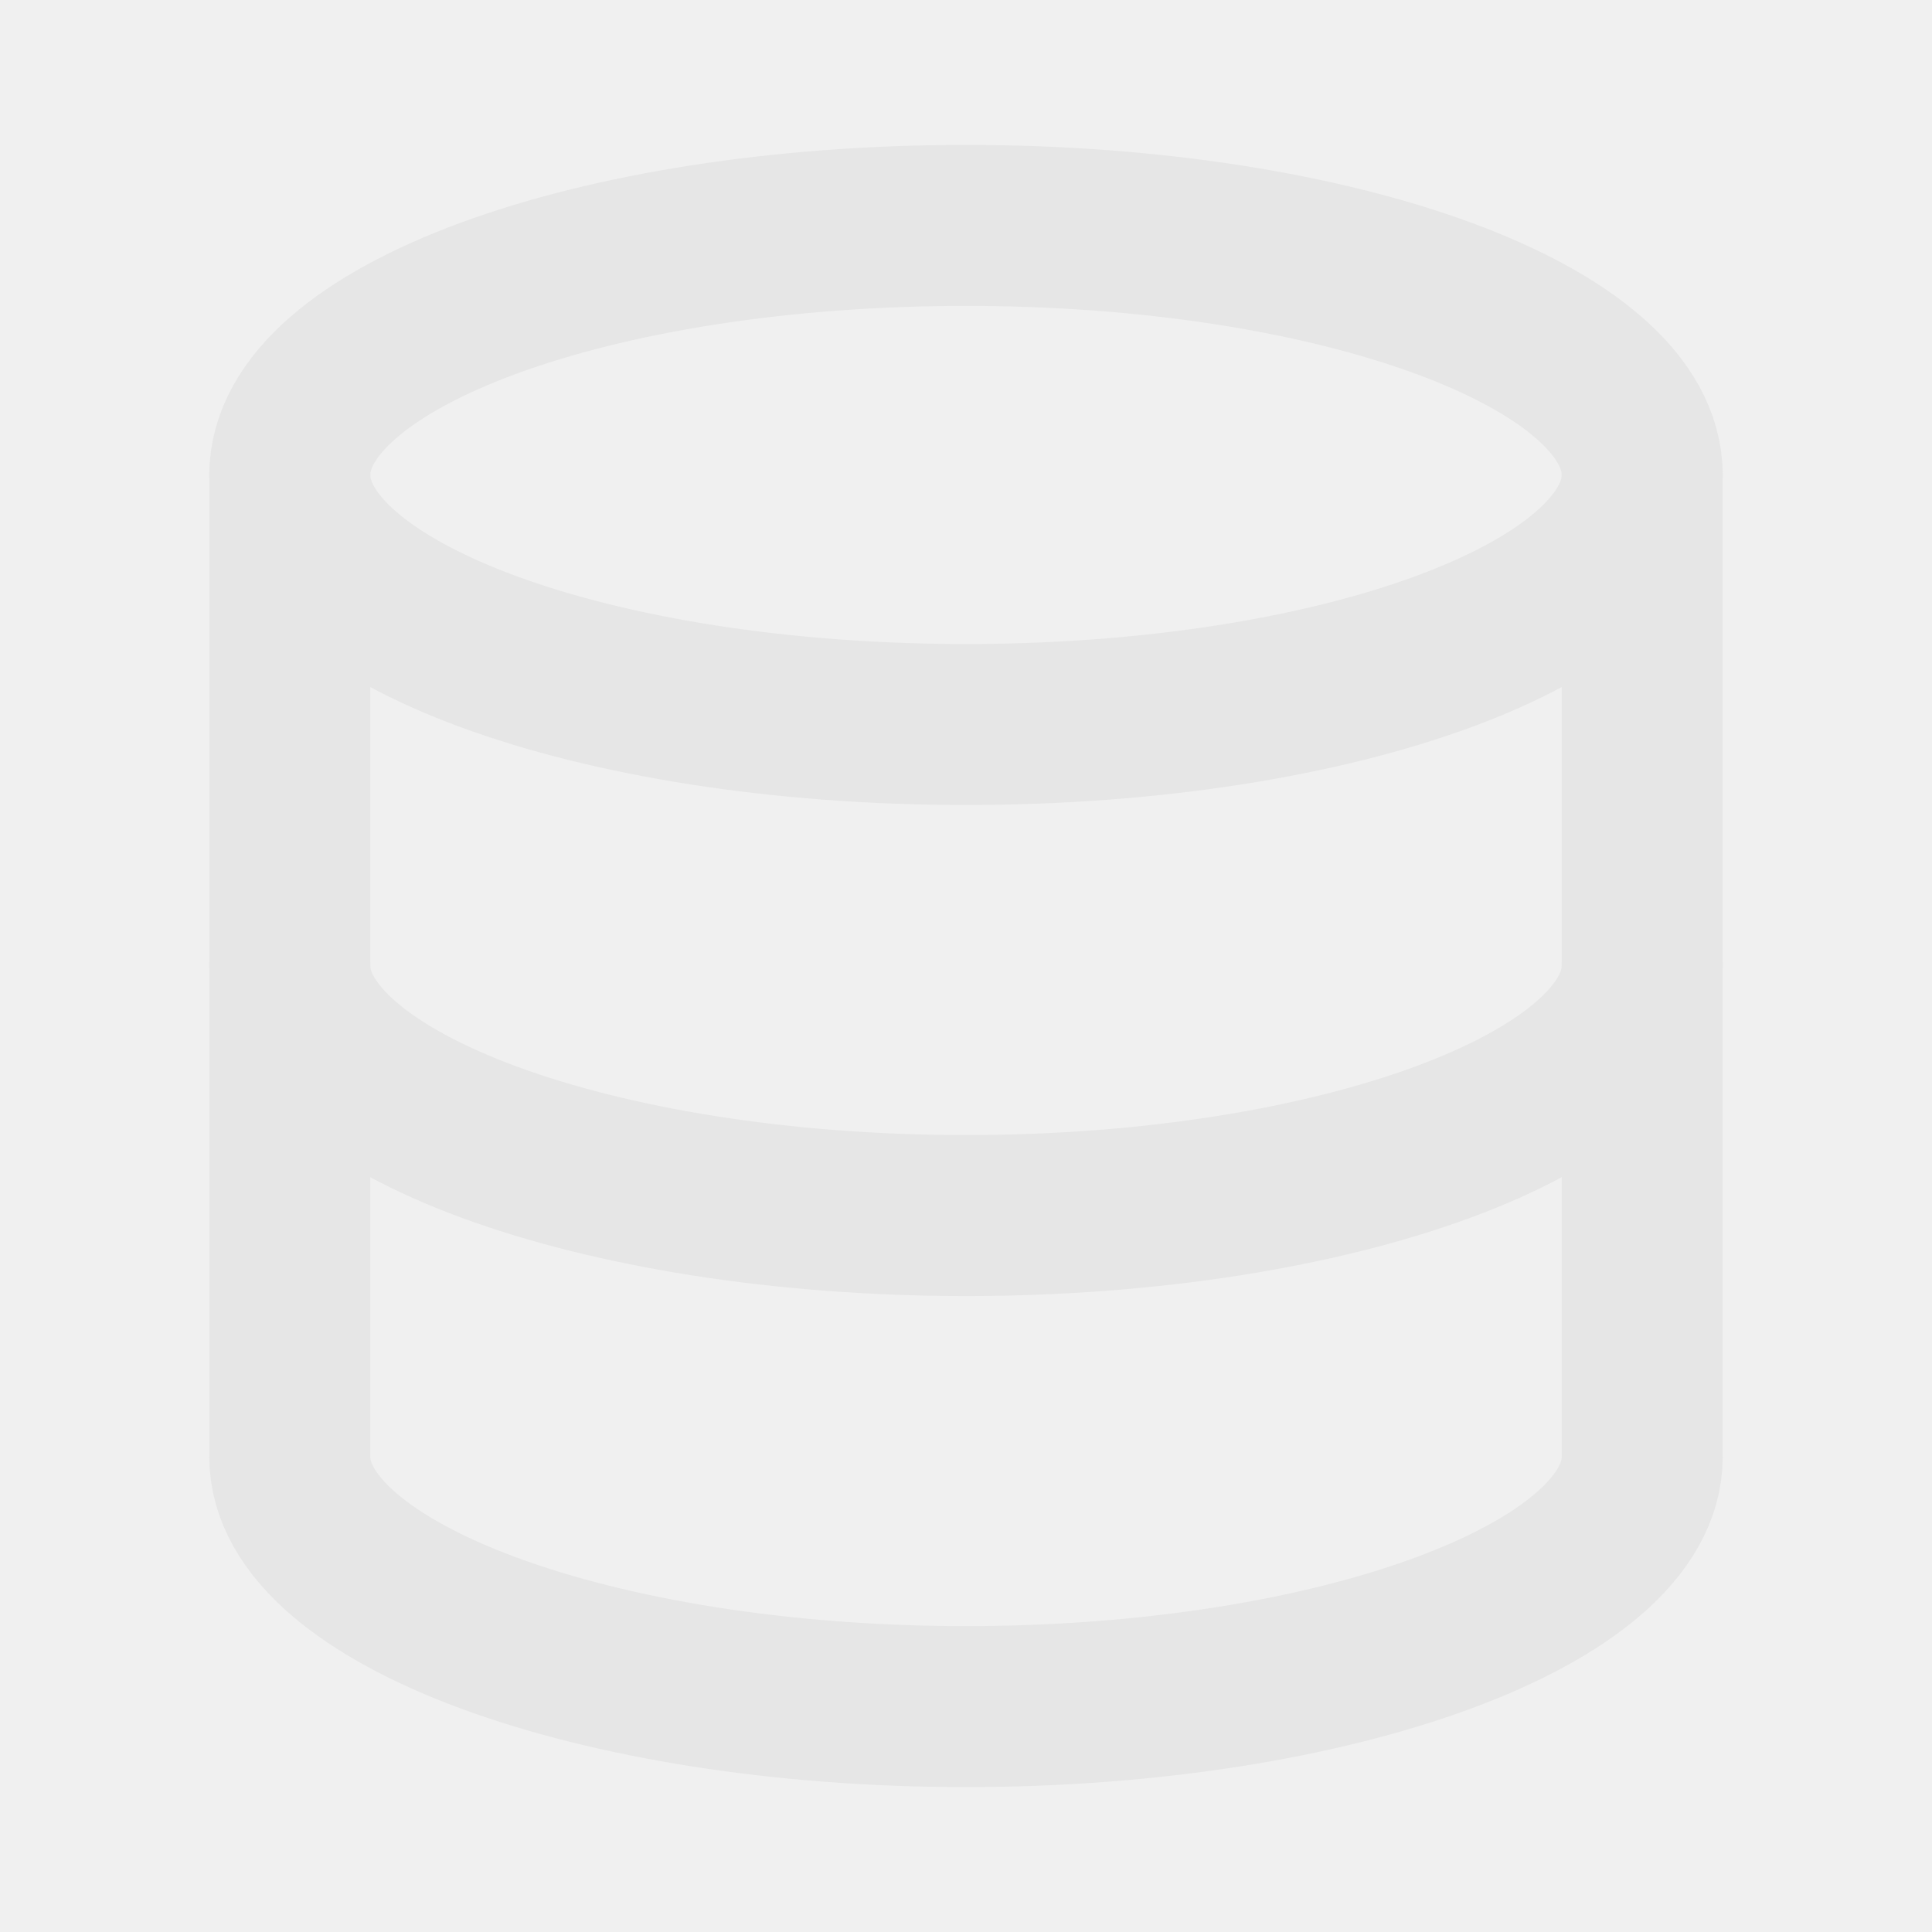
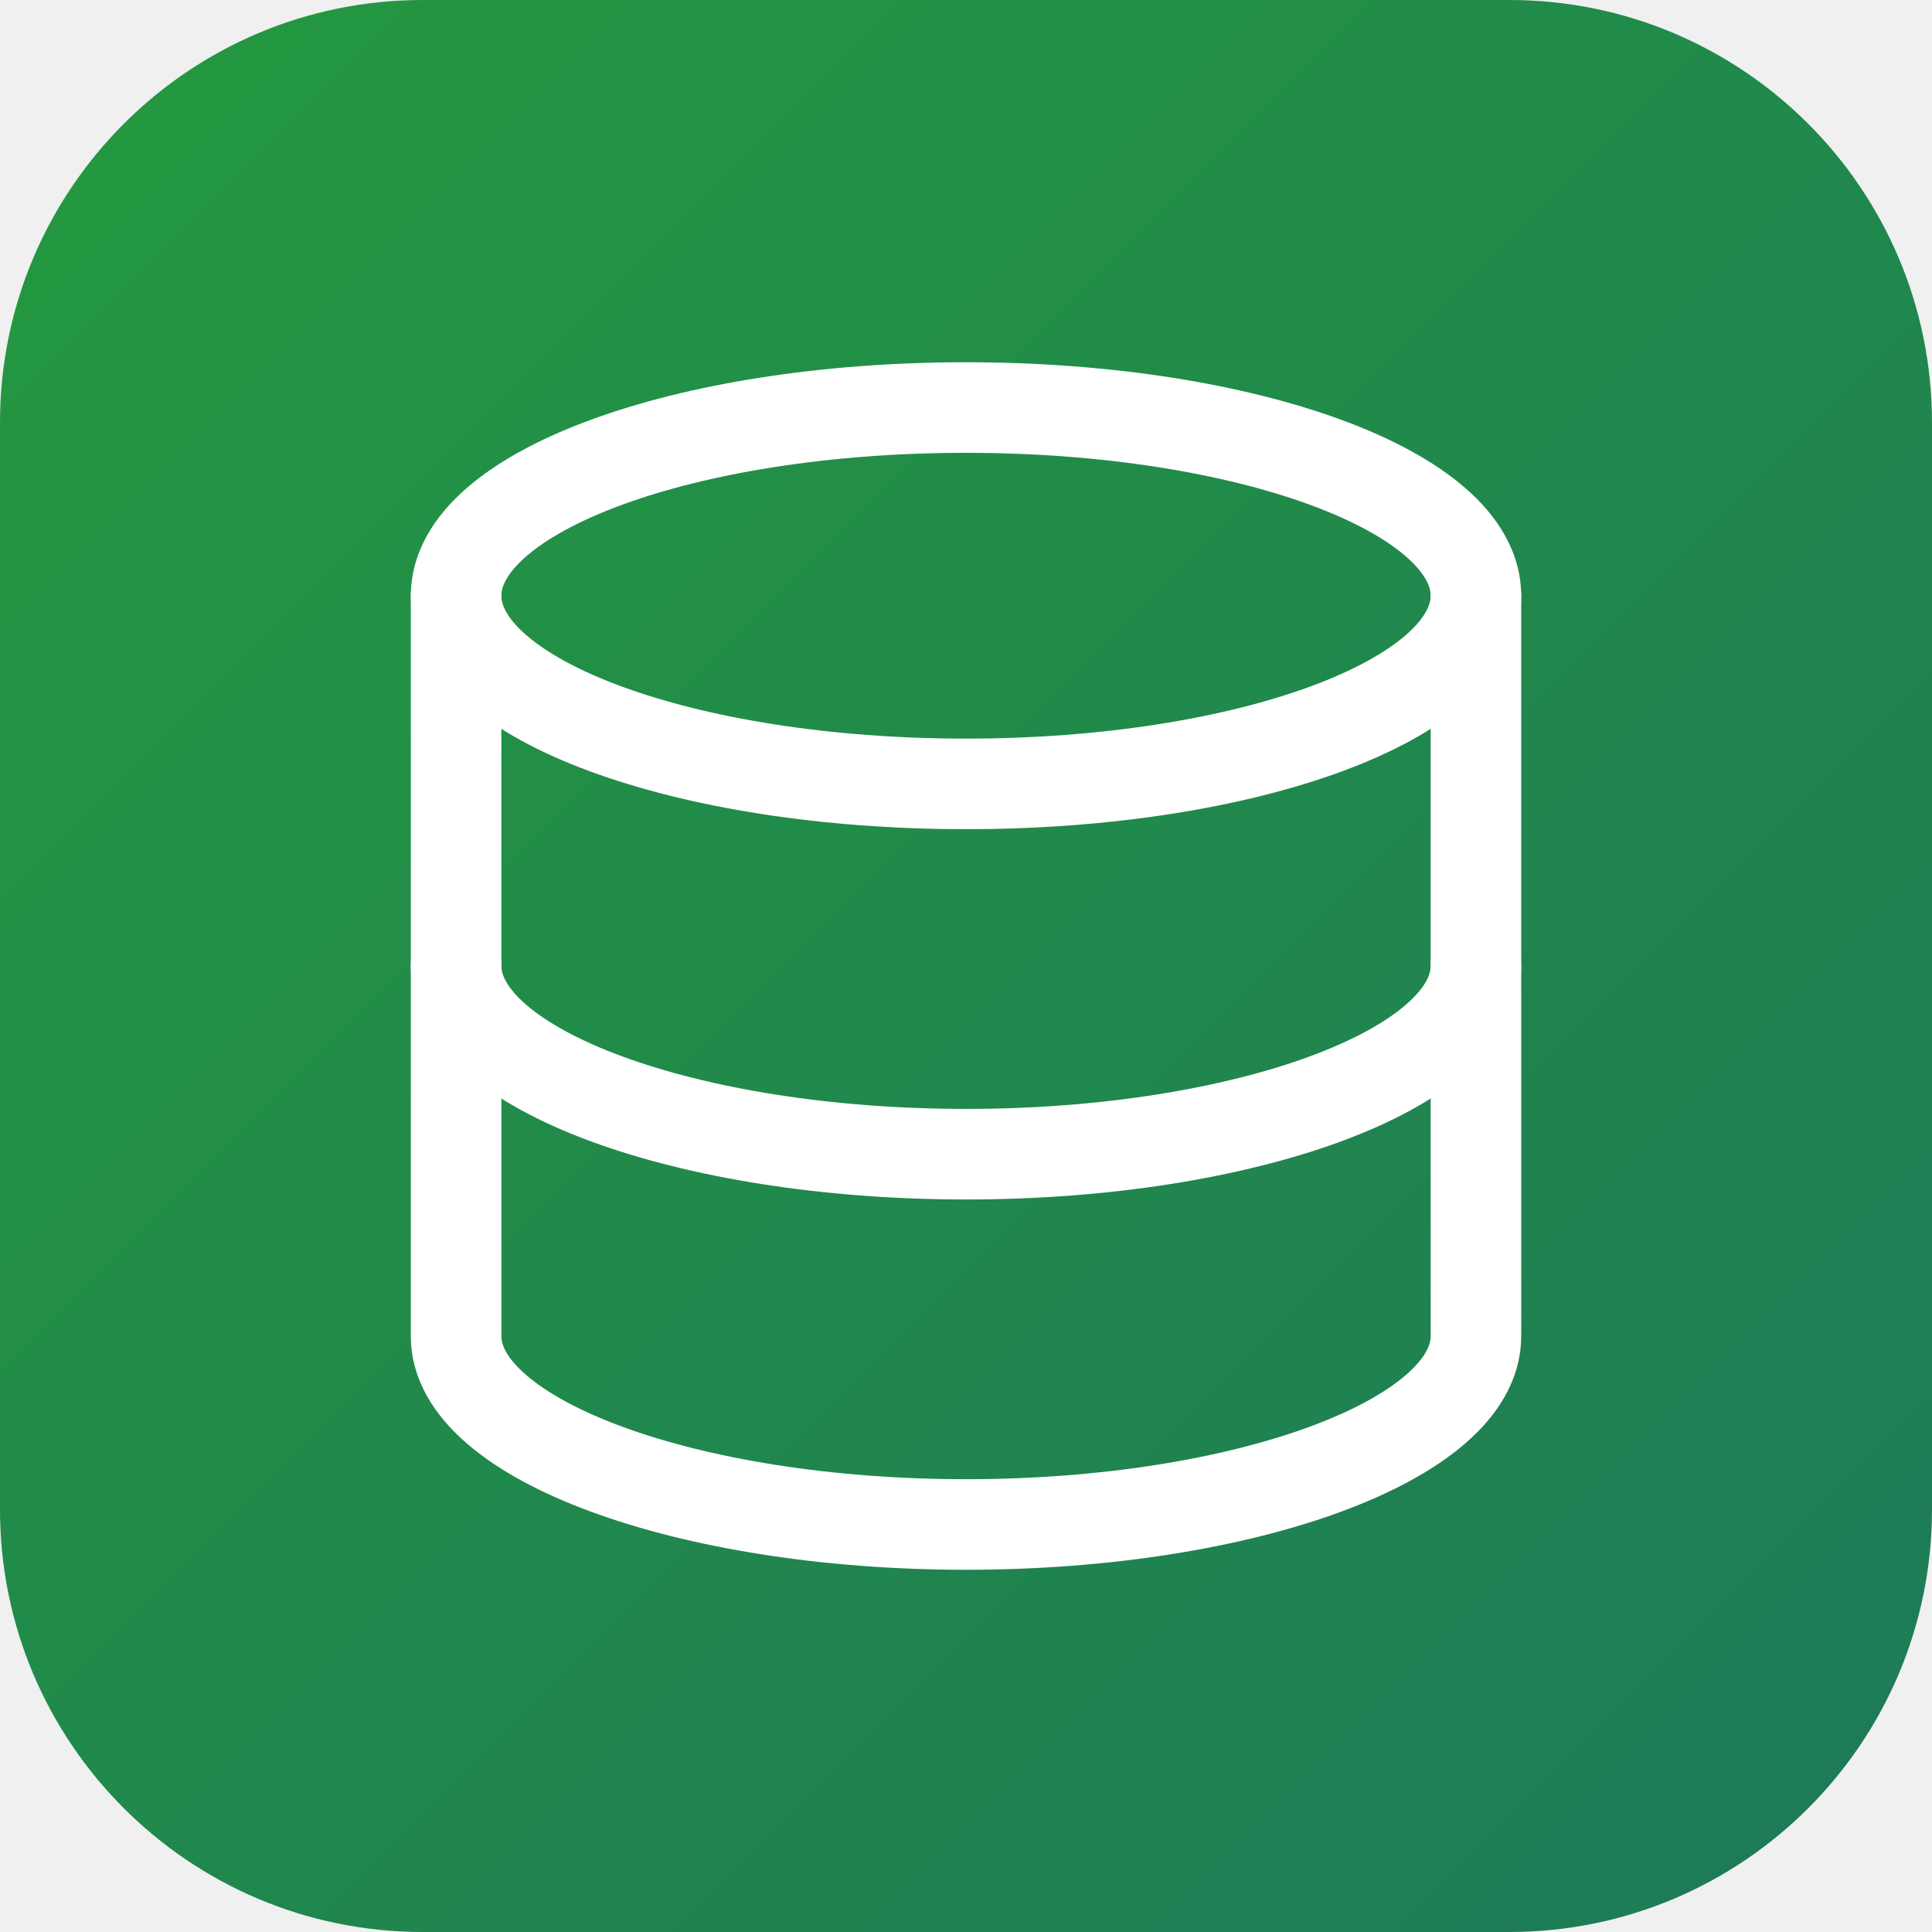
- <svg xmlns="http://www.w3.org/2000/svg" viewBox="0 0 24 24" fill="none" stroke="#e6e6e6" stroke-width="2" stroke-linecap="round" stroke-linejoin="round">
-   <ellipse cx="12" cy="5.9" rx="8.4" ry="3.1" />
-   <path d="M3.6 5.9v12.2c0 1.7 3.8 3.1 8.4 3.1s8.4-1.4 8.4-3.1V5.9" />
-   <path d="M3.6 12c0 1.7 3.8 3.1 8.4 3.1s8.4-1.4 8.4-3.1" />
+ <svg xmlns="http://www.w3.org/2000/svg" viewBox="0 0 64 64">
+   <defs>
+     <linearGradient id="pg" x1="0" y1="0" x2="1" y2="1">
+       <stop offset="0" stop-color="#24993e" />
+       <stop offset="1" stop-color="#1d7959" />
+     </linearGradient>
+   </defs>
+   <rect width="64" height="64" rx="14" fill="url(#pg)" />
+   <g transform="translate(7.8696,7.8696) scale(2.0109)">
+     <g stroke="#fff" fill="none" stroke-width="1.492" stroke-linecap="round" stroke-linejoin="round">
+       <ellipse cx="12" cy="5.9" rx="8.4" ry="3.1" />
+       <path d="M3.6 5.9v12.2c0 1.7 3.8 3.1 8.4 3.1s8.4-1.4 8.4-3.1V5.9" />
+       <path d="M3.6 12c0 1.7 3.8 3.1 8.4 3.1s8.4-1.4 8.4-3.1" />
+     </g>
+   </g>
</svg>
